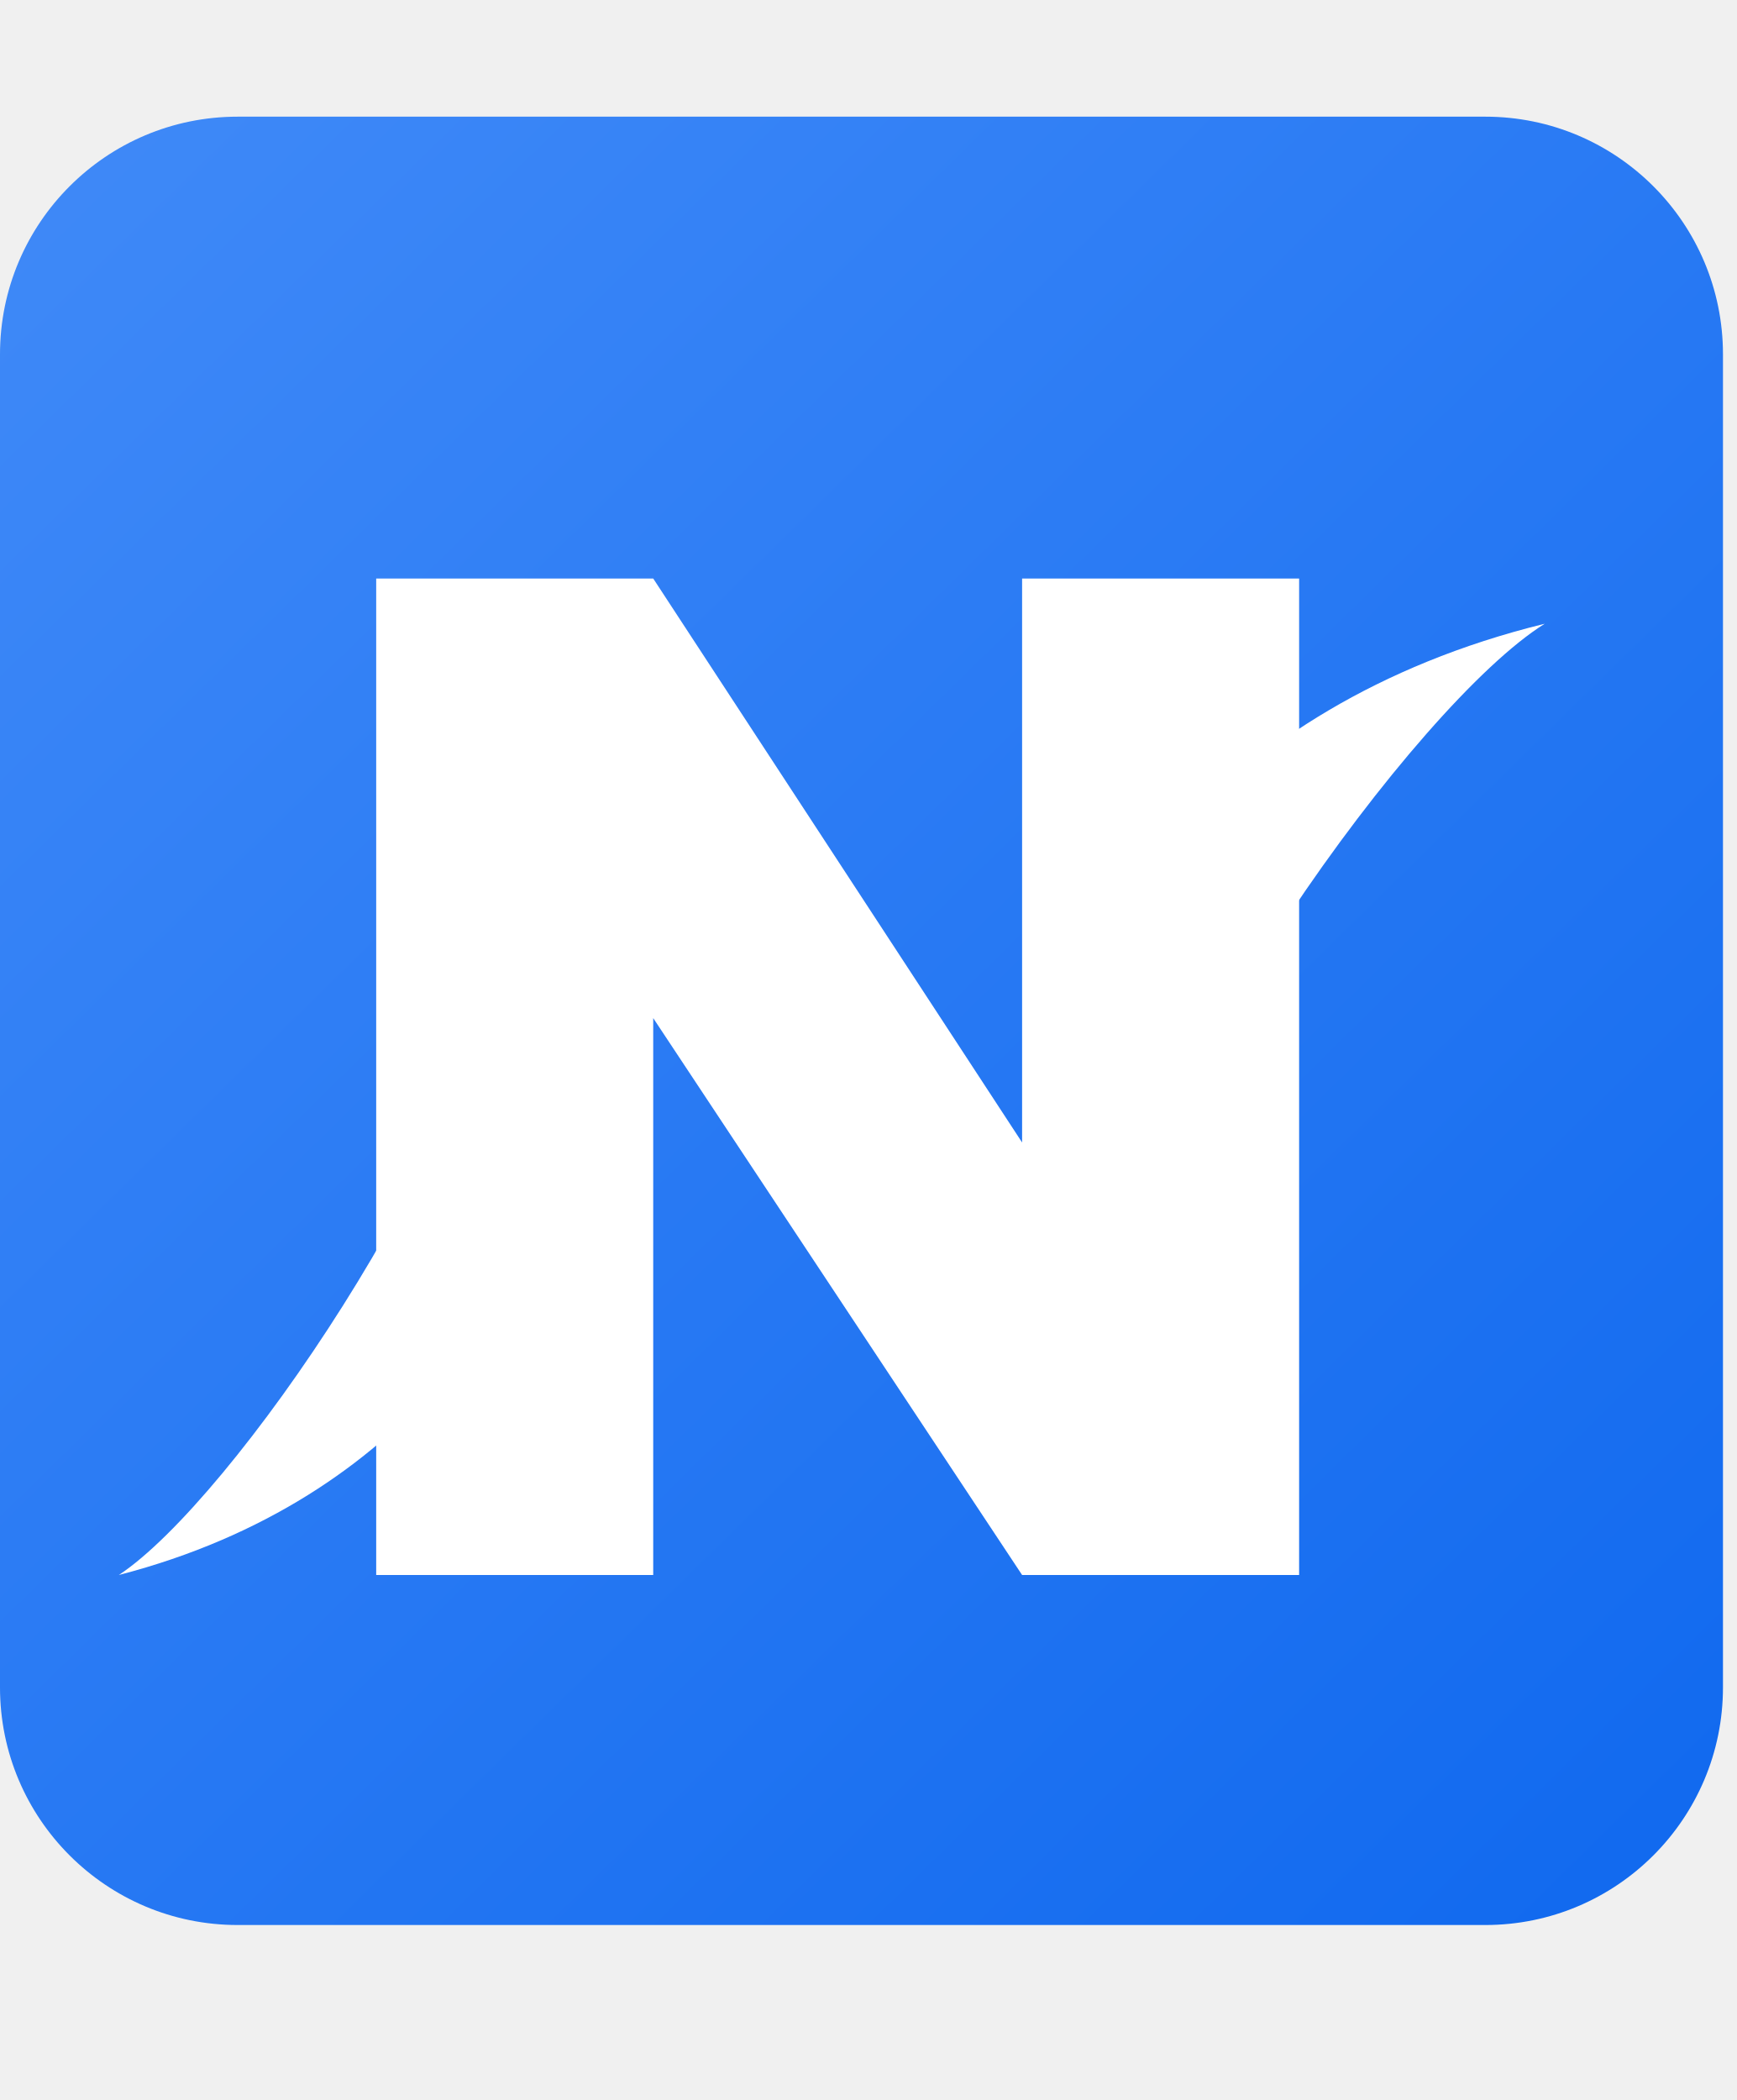
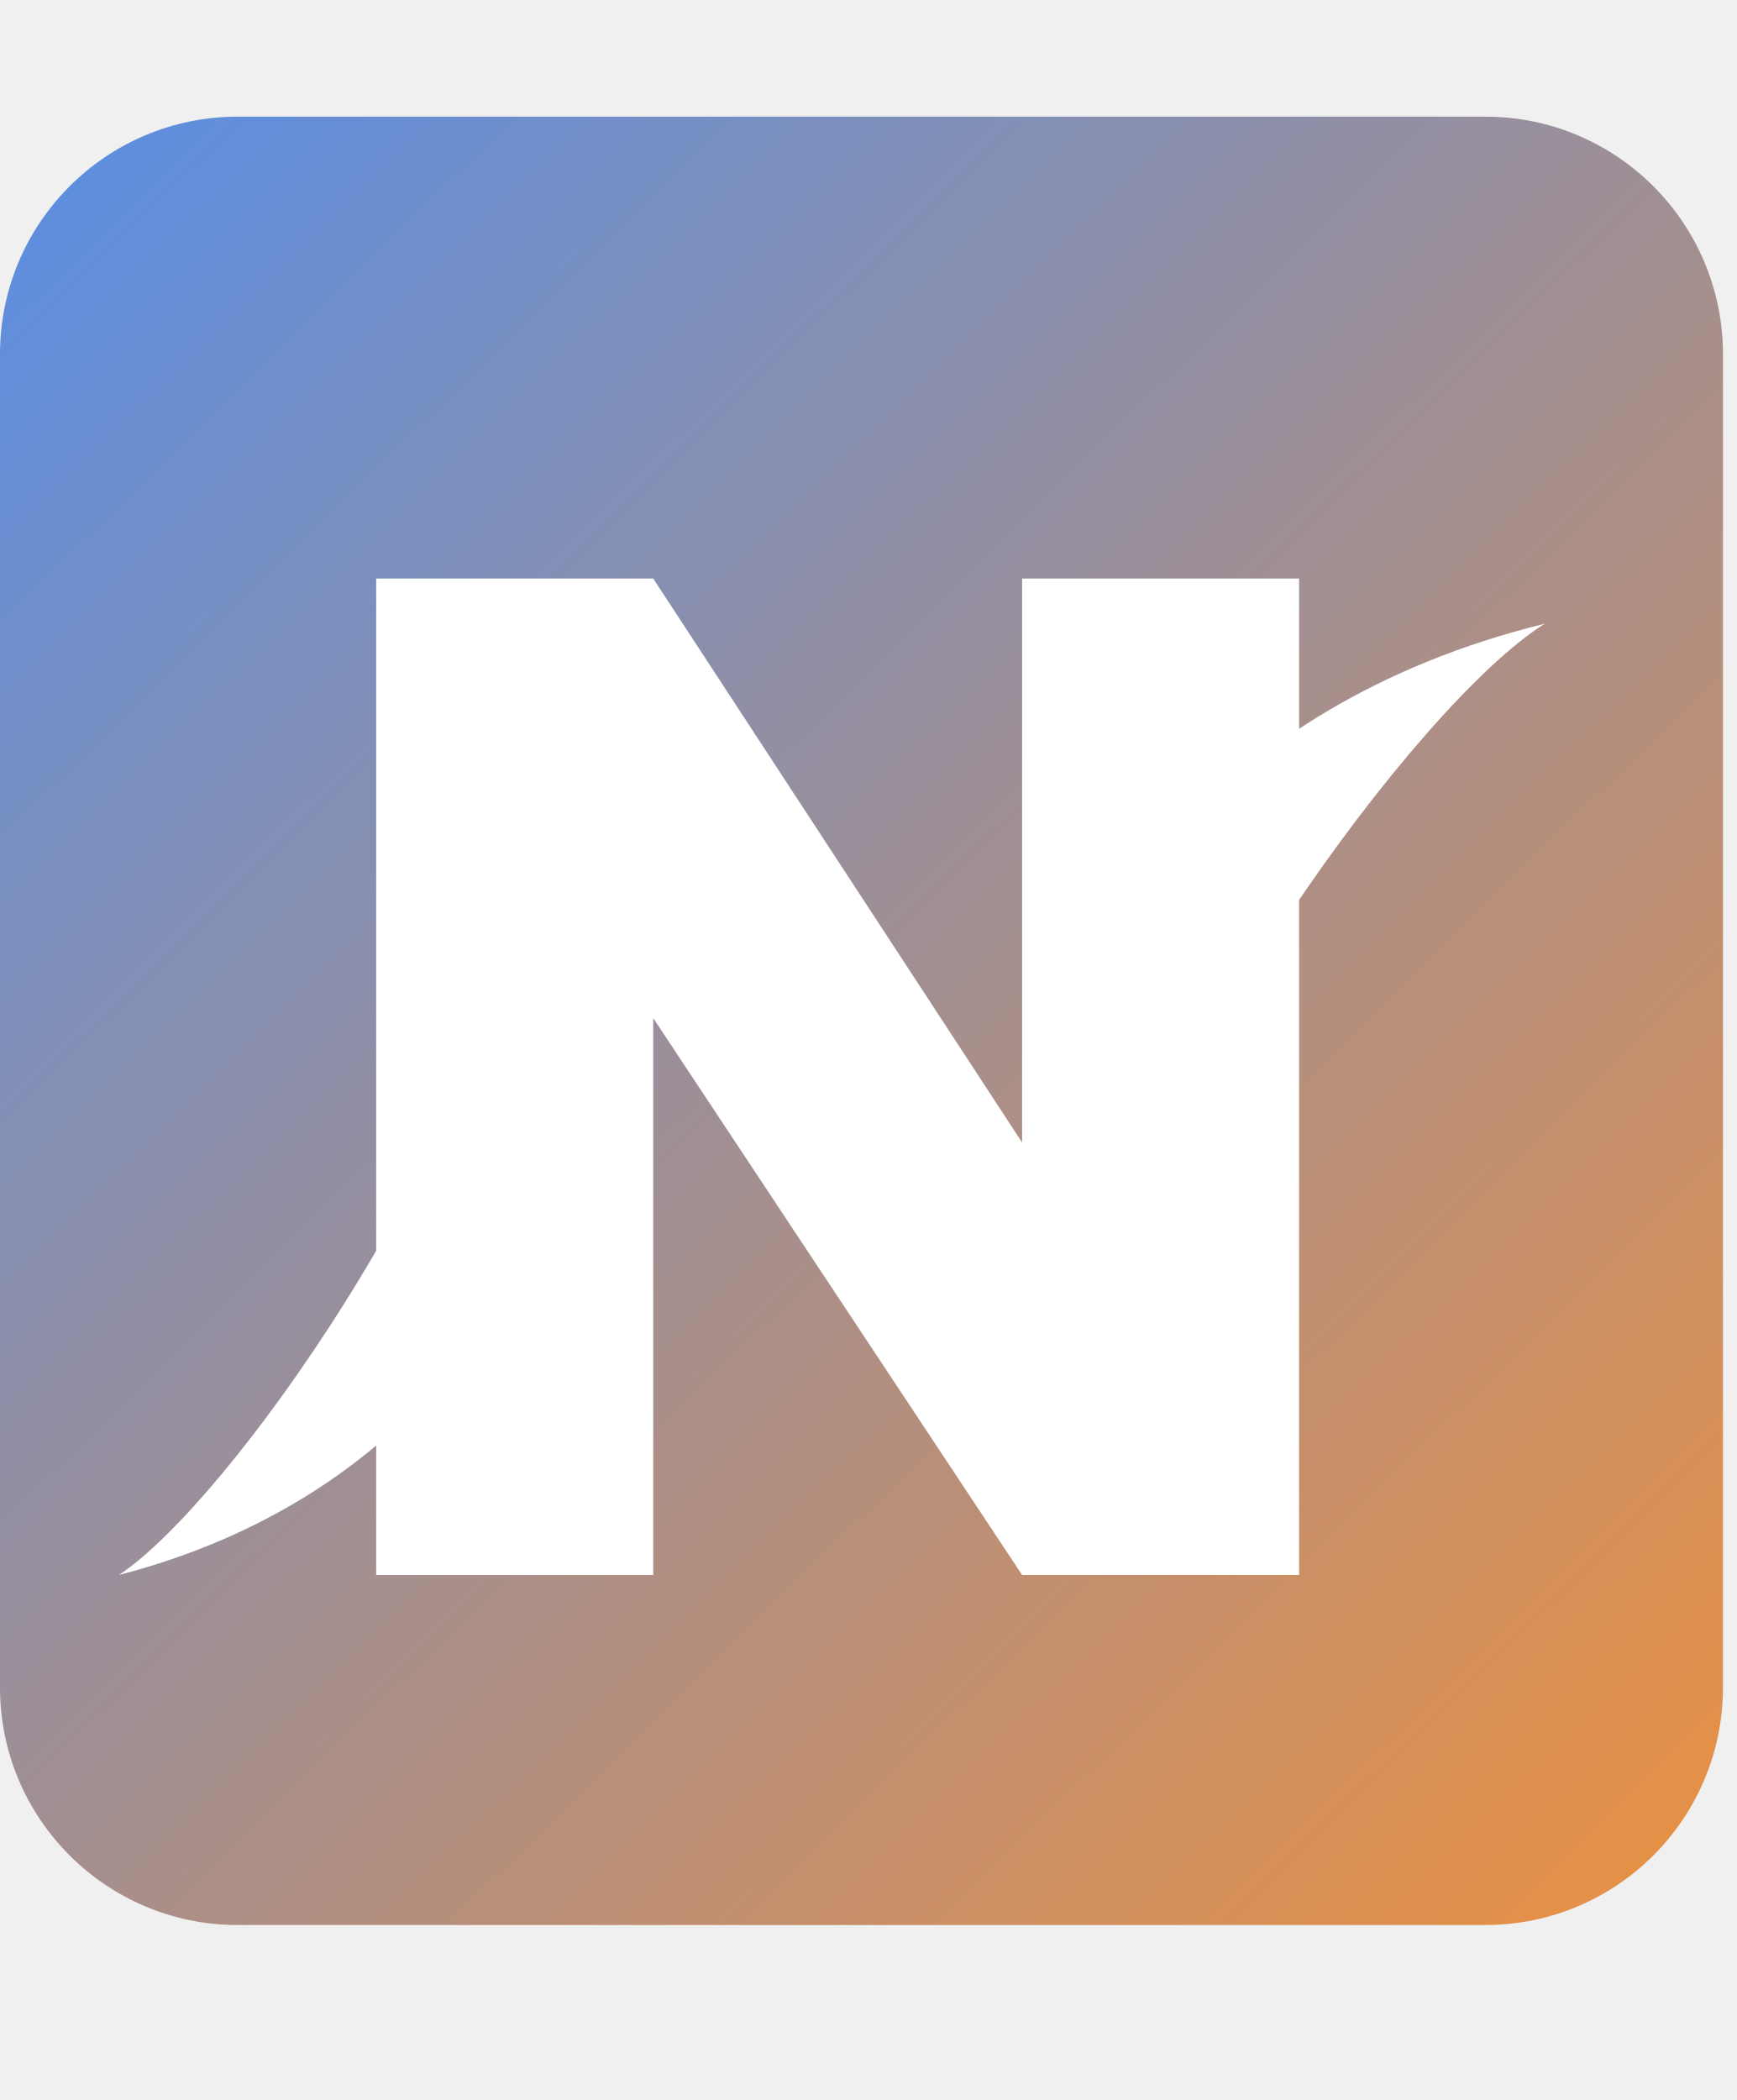
<svg xmlns="http://www.w3.org/2000/svg" width="43" height="52" fill="none" viewBox="0 0 43 52">
  <rect width="42.667" height="44.778" y="2.889" fill="url(#paint0_linear_104_32)" rx="5.885" />
  <path fill="#fff" d="M32.171 39H25.311L16.176 25.21V39H9.316V14.325H16.176L25.311 28.29V14.325H32.171V39Z" />
  <path fill="#fff" d="M38.253 15.445C29.91 17.49 26.57 23.399 26.57 25.672C26.281 29.081 26.744 37.944 27.44 32.49C28.135 27.035 35.066 17.433 38.253 15.445Z" />
  <path fill="#fff" d="M2.943 39C10.243 37.112 13.165 31.657 13.165 29.559C13.418 26.413 13.013 18.231 12.404 23.266C11.796 28.301 5.731 37.164 2.943 39Z" />
  <defs>
    <linearGradient id="paint0_linear_104_32" x1="-6.621" x2="45.37" y1="-1.444" y2="51.512" gradientUnits="userSpaceOnUse">
      <stop stop-color="#468EF9" />
-       <stop offset="1" stop-color="#0C66EE" />
+       <stop offset="1" stop-color="#f69034" />
    </linearGradient>
  </defs>
</svg>
